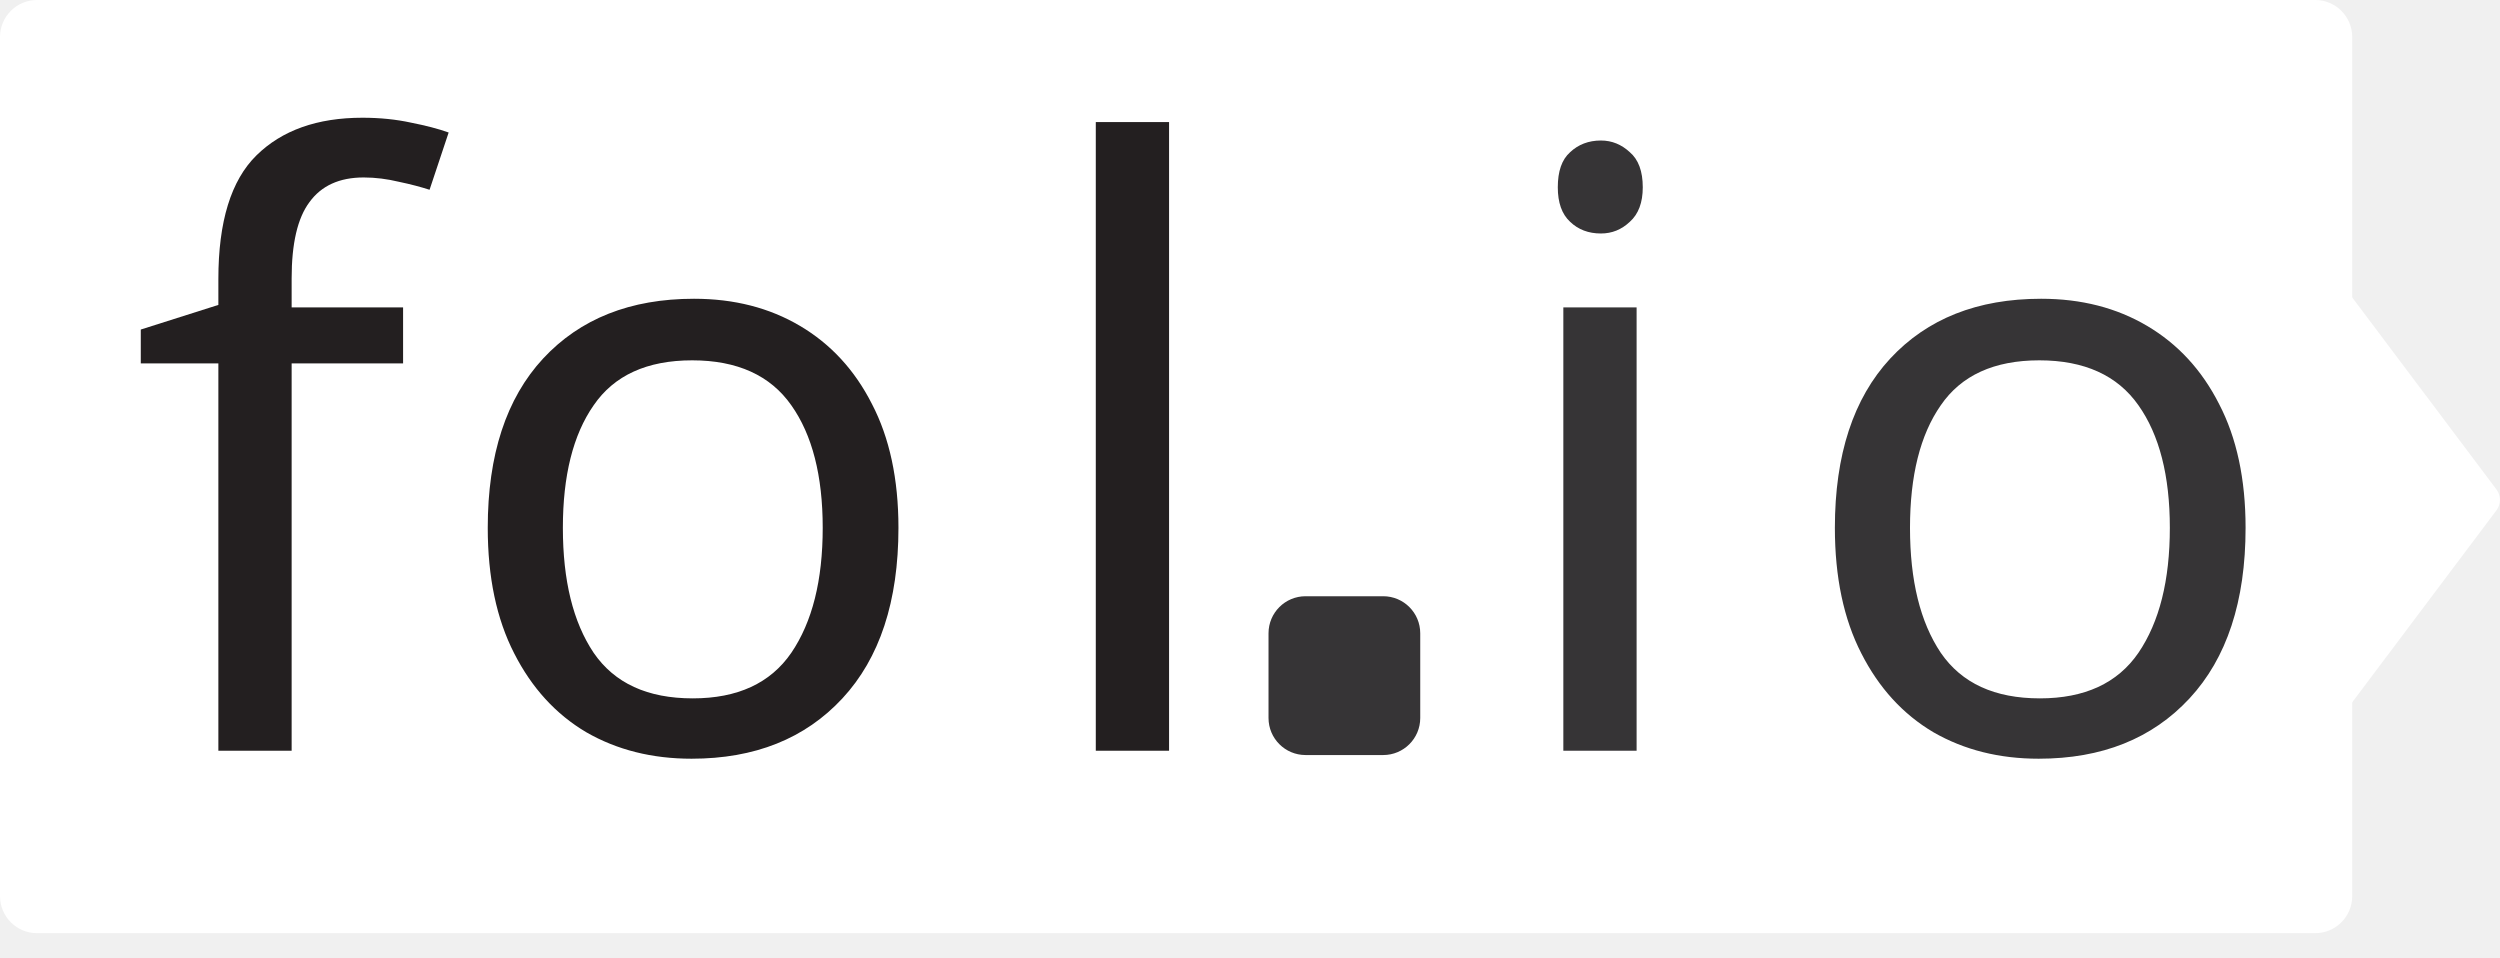
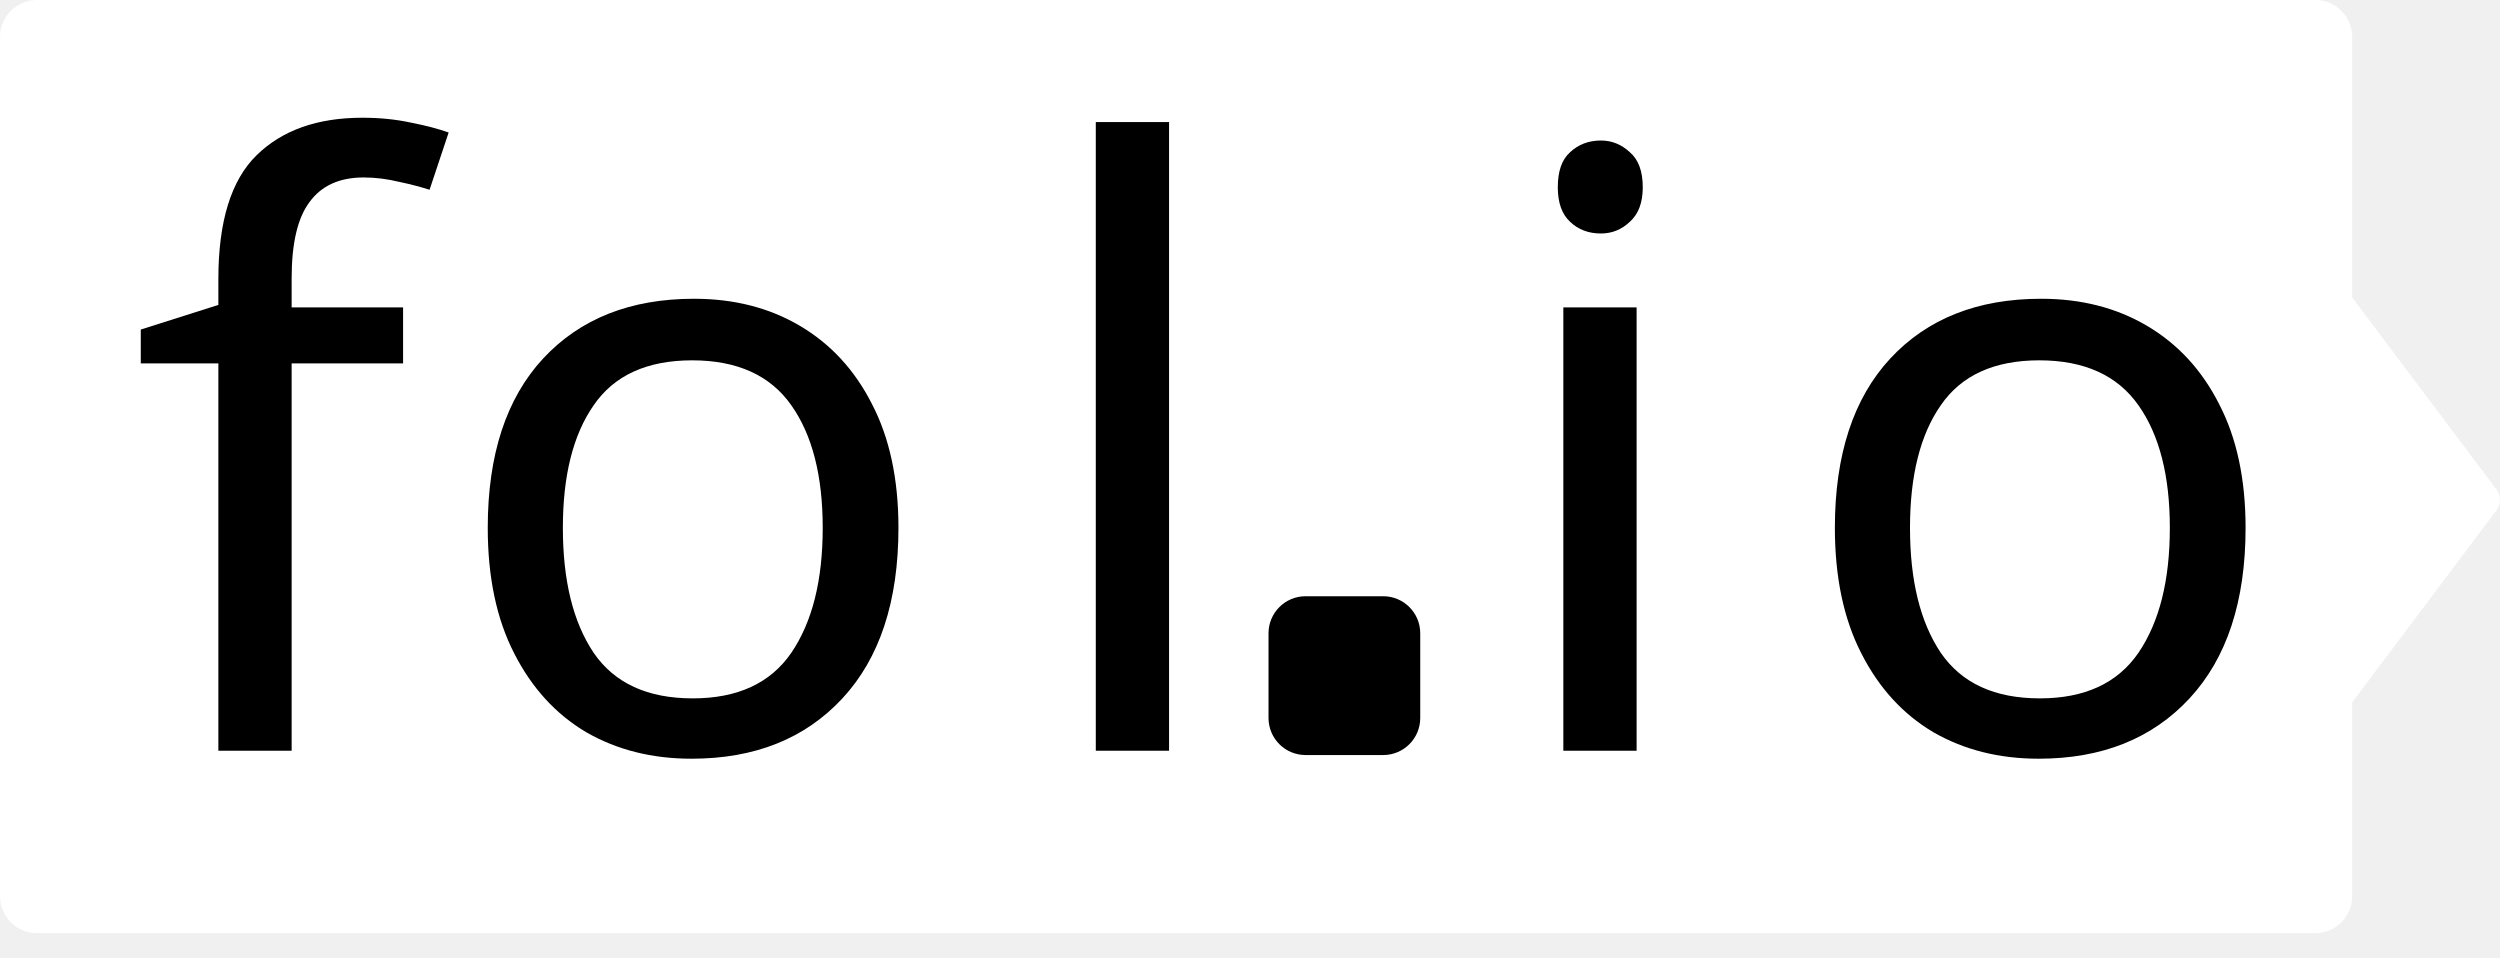
<svg xmlns="http://www.w3.org/2000/svg" id="Layer_1" data-name="Layer 1" viewBox="0 0 63.44 24.3">
  <defs>
-     <style>.cls-1{fill:#fff;}.cls-2,.cls-5{font-size:21px;font-family:Ubuntu-Medium, sans-serif;}.cls-2{fill:#231f20;letter-spacing:0.09em;}.cls-3{letter-spacing:0.1em;}.cls-4,.cls-5{fill:#363436;}.cls-5{letter-spacing:0.1em;}</style>
+     <style>.cls-1{fill:#fff;}.cls-2,.cls-5{font-size:21px;font-family:Ubuntu-Medium, sans-serif;}.cls-2{fill:#000;letter-spacing:0.09em;}.cls-3{letter-spacing:0.1em;}.cls-4,.cls-5{fill:#000;}.cls-5{letter-spacing:0.1em;}</style>
  </defs>
  <rect class="cls-1" width="59.69" height="23.68" rx="0.94" ry="0.94" />
  <text class="cls-2" transform="translate(3.26 19.05)">f<tspan class="cls-3" x="7.96" y="0">ol </tspan>
  </text>
  <rect class="cls-4" x="32.19" y="15.13" width="3.85" height="4.03" rx="0.94" ry="0.94" />
  <text class="cls-5" transform="translate(37.89 19.05)">io</text>
  <path class="cls-1" d="M80.34,46.72l-4.17,5.55V40.64l4.17,5.55A.44.44,0,0,1,80.34,46.72Z" transform="translate(-16.99 -33.77)" />
</svg>
